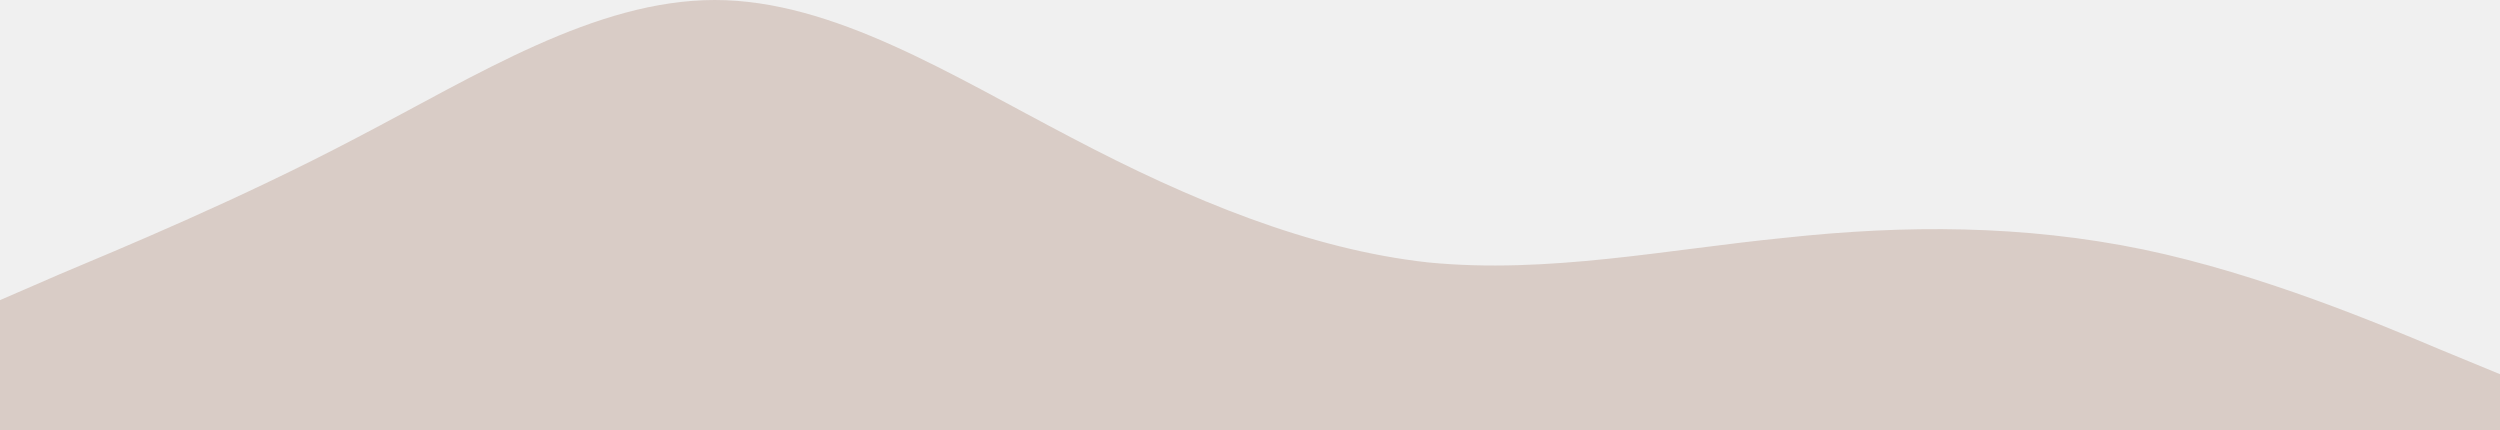
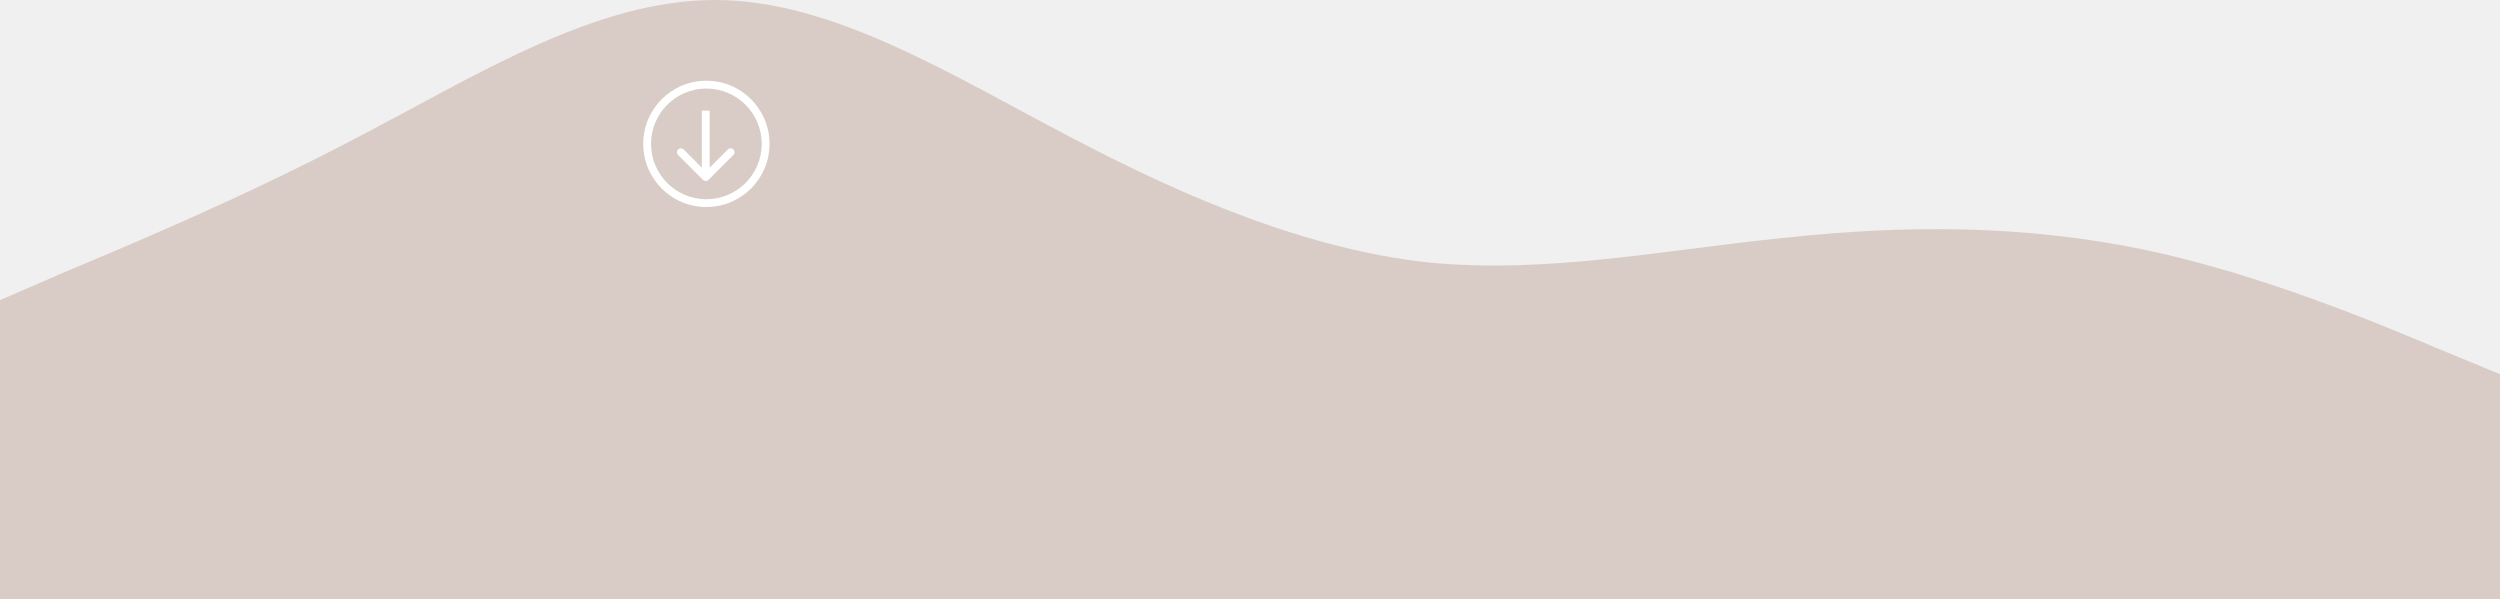
- <svg xmlns="http://www.w3.org/2000/svg" width="1920" height="330" viewBox="0 0 1920 330" fill="none">
+ <svg xmlns="http://www.w3.org/2000/svg" width="1920" height="460" viewBox="0 0 1920 460" fill="none">
  <path fill-rule="evenodd" clip-rule="evenodd" d="M1920 287.375L1874 268.416C1829 249.458 1737 210.542 1646 191.584C1554 172.625 1463 172.625 1371 182.603C1280 191.584 1189 210.542 1097 201.562C1006 191.584 914 153.666 823 105.77C731 57.874 640 0 549 0C457 0 366 57.874 274 105.77C183 153.666 91 191.584 46 210.542L0 230.499V460H46C91 460 183 460 274 460C366 460 457 460 549 460C640 460 731 460 823 460C914 460 1006 460 1097 460C1189 460 1280 460 1371 460C1463 460 1554 460 1646 460C1737 460 1829 460 1874 460H1920V287.375Z" fill="#D9CCC6" />
+   <mask id="path-2-inside-1" fill="white">
+     <path d="M591 110.5C591 137.286 569.286 159 542.5 159C515.714 159 494 137.286 494 110.5C494 83.714 515.714 62 542.5 62C569.286 62 591 83.714 591 110.5Z" />
+   </mask>
+   <path d="M539.879 138.121C541.05 139.293 542.95 139.293 544.121 138.121L563.213 119.029C564.385 117.858 564.385 115.958 563.213 114.787C562.042 113.615 560.142 113.615 558.971 114.787L542 131.757L525.029 114.787C523.858 113.615 521.958 113.615 520.787 114.787C519.615 115.958 519.615 117.858 520.787 119.029L539.879 138.121ZM539 85L539 136L545 136L545 85L539 85ZM585 110.5C585 133.972 565.972 153 542.5 153V165C572.6 165 597 140.6 597 110.5H585ZM542.5 153C519.028 153 500 133.972 500 110.5H488C488 140.6 512.4 165 542.5 165V153ZM500 110.5C500 87.028 519.028 68 542.5 68V56C512.4 56 488 80.4 488 110.5H500ZM542.5 68C565.972 68 585 87.028 585 110.5H597C597 80.4 572.6 56 542.5 56V68Z" fill="white" mask="url(#path-2-inside-1)" />
</svg>
